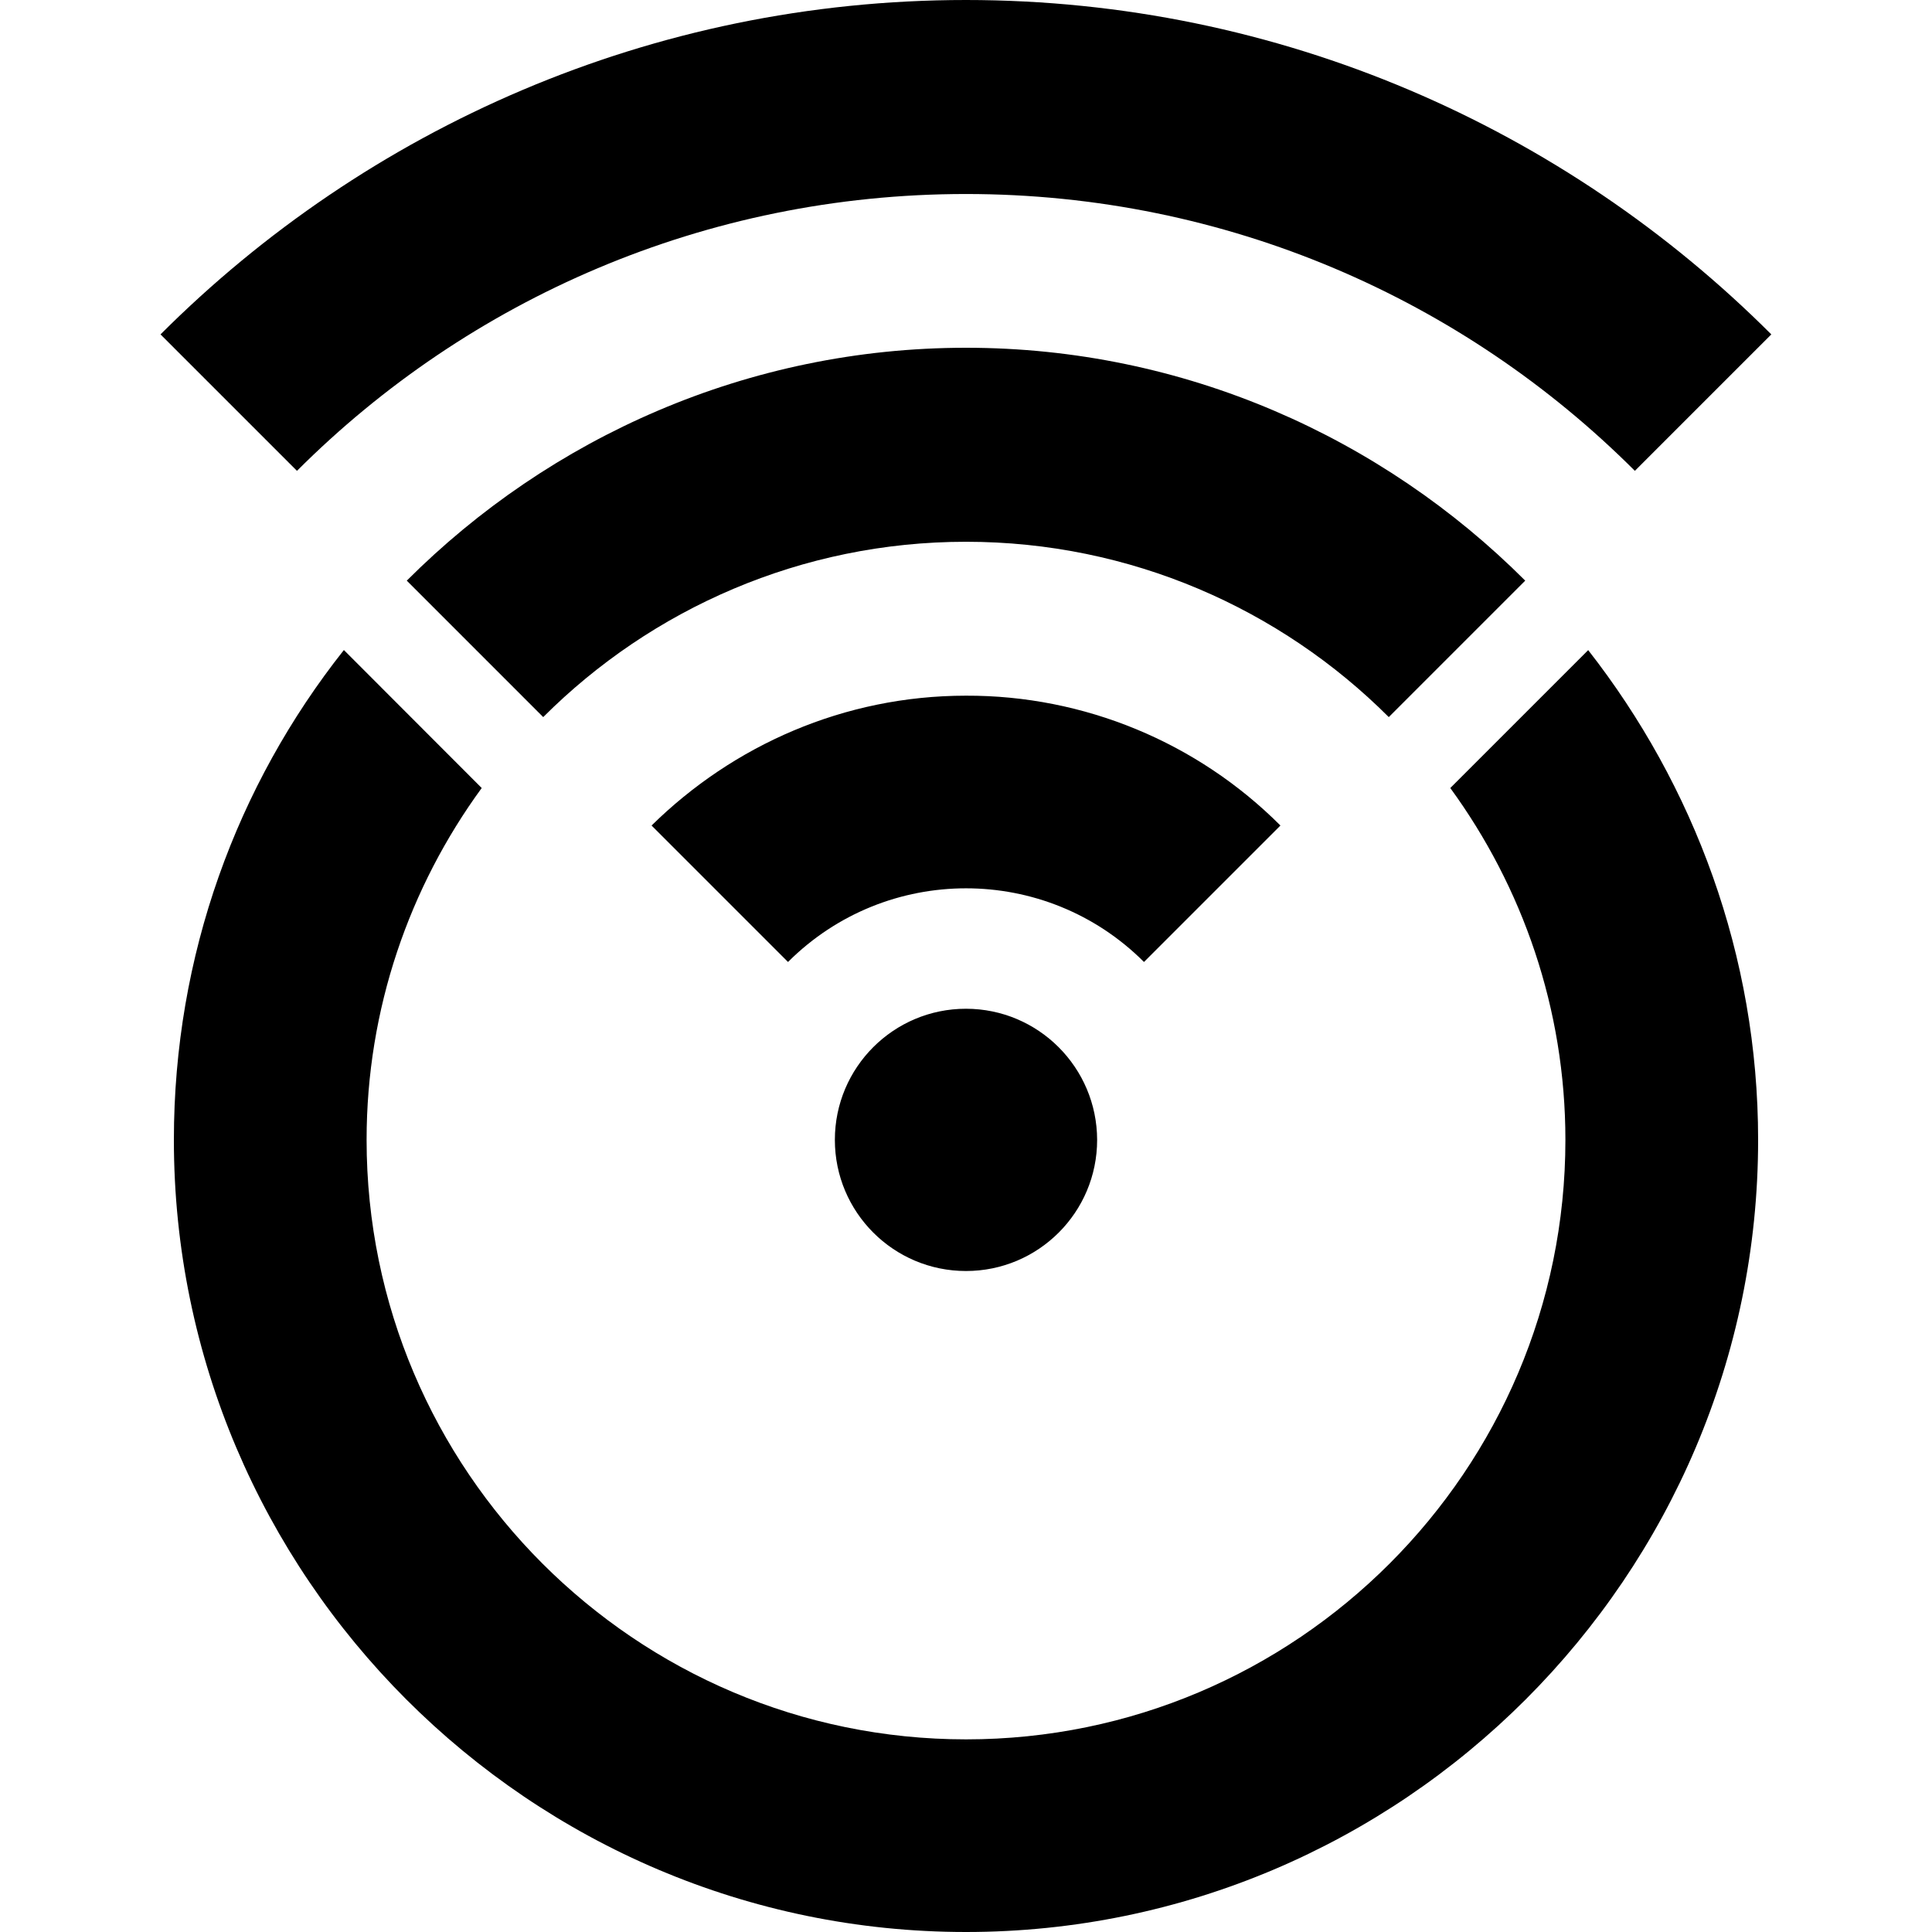
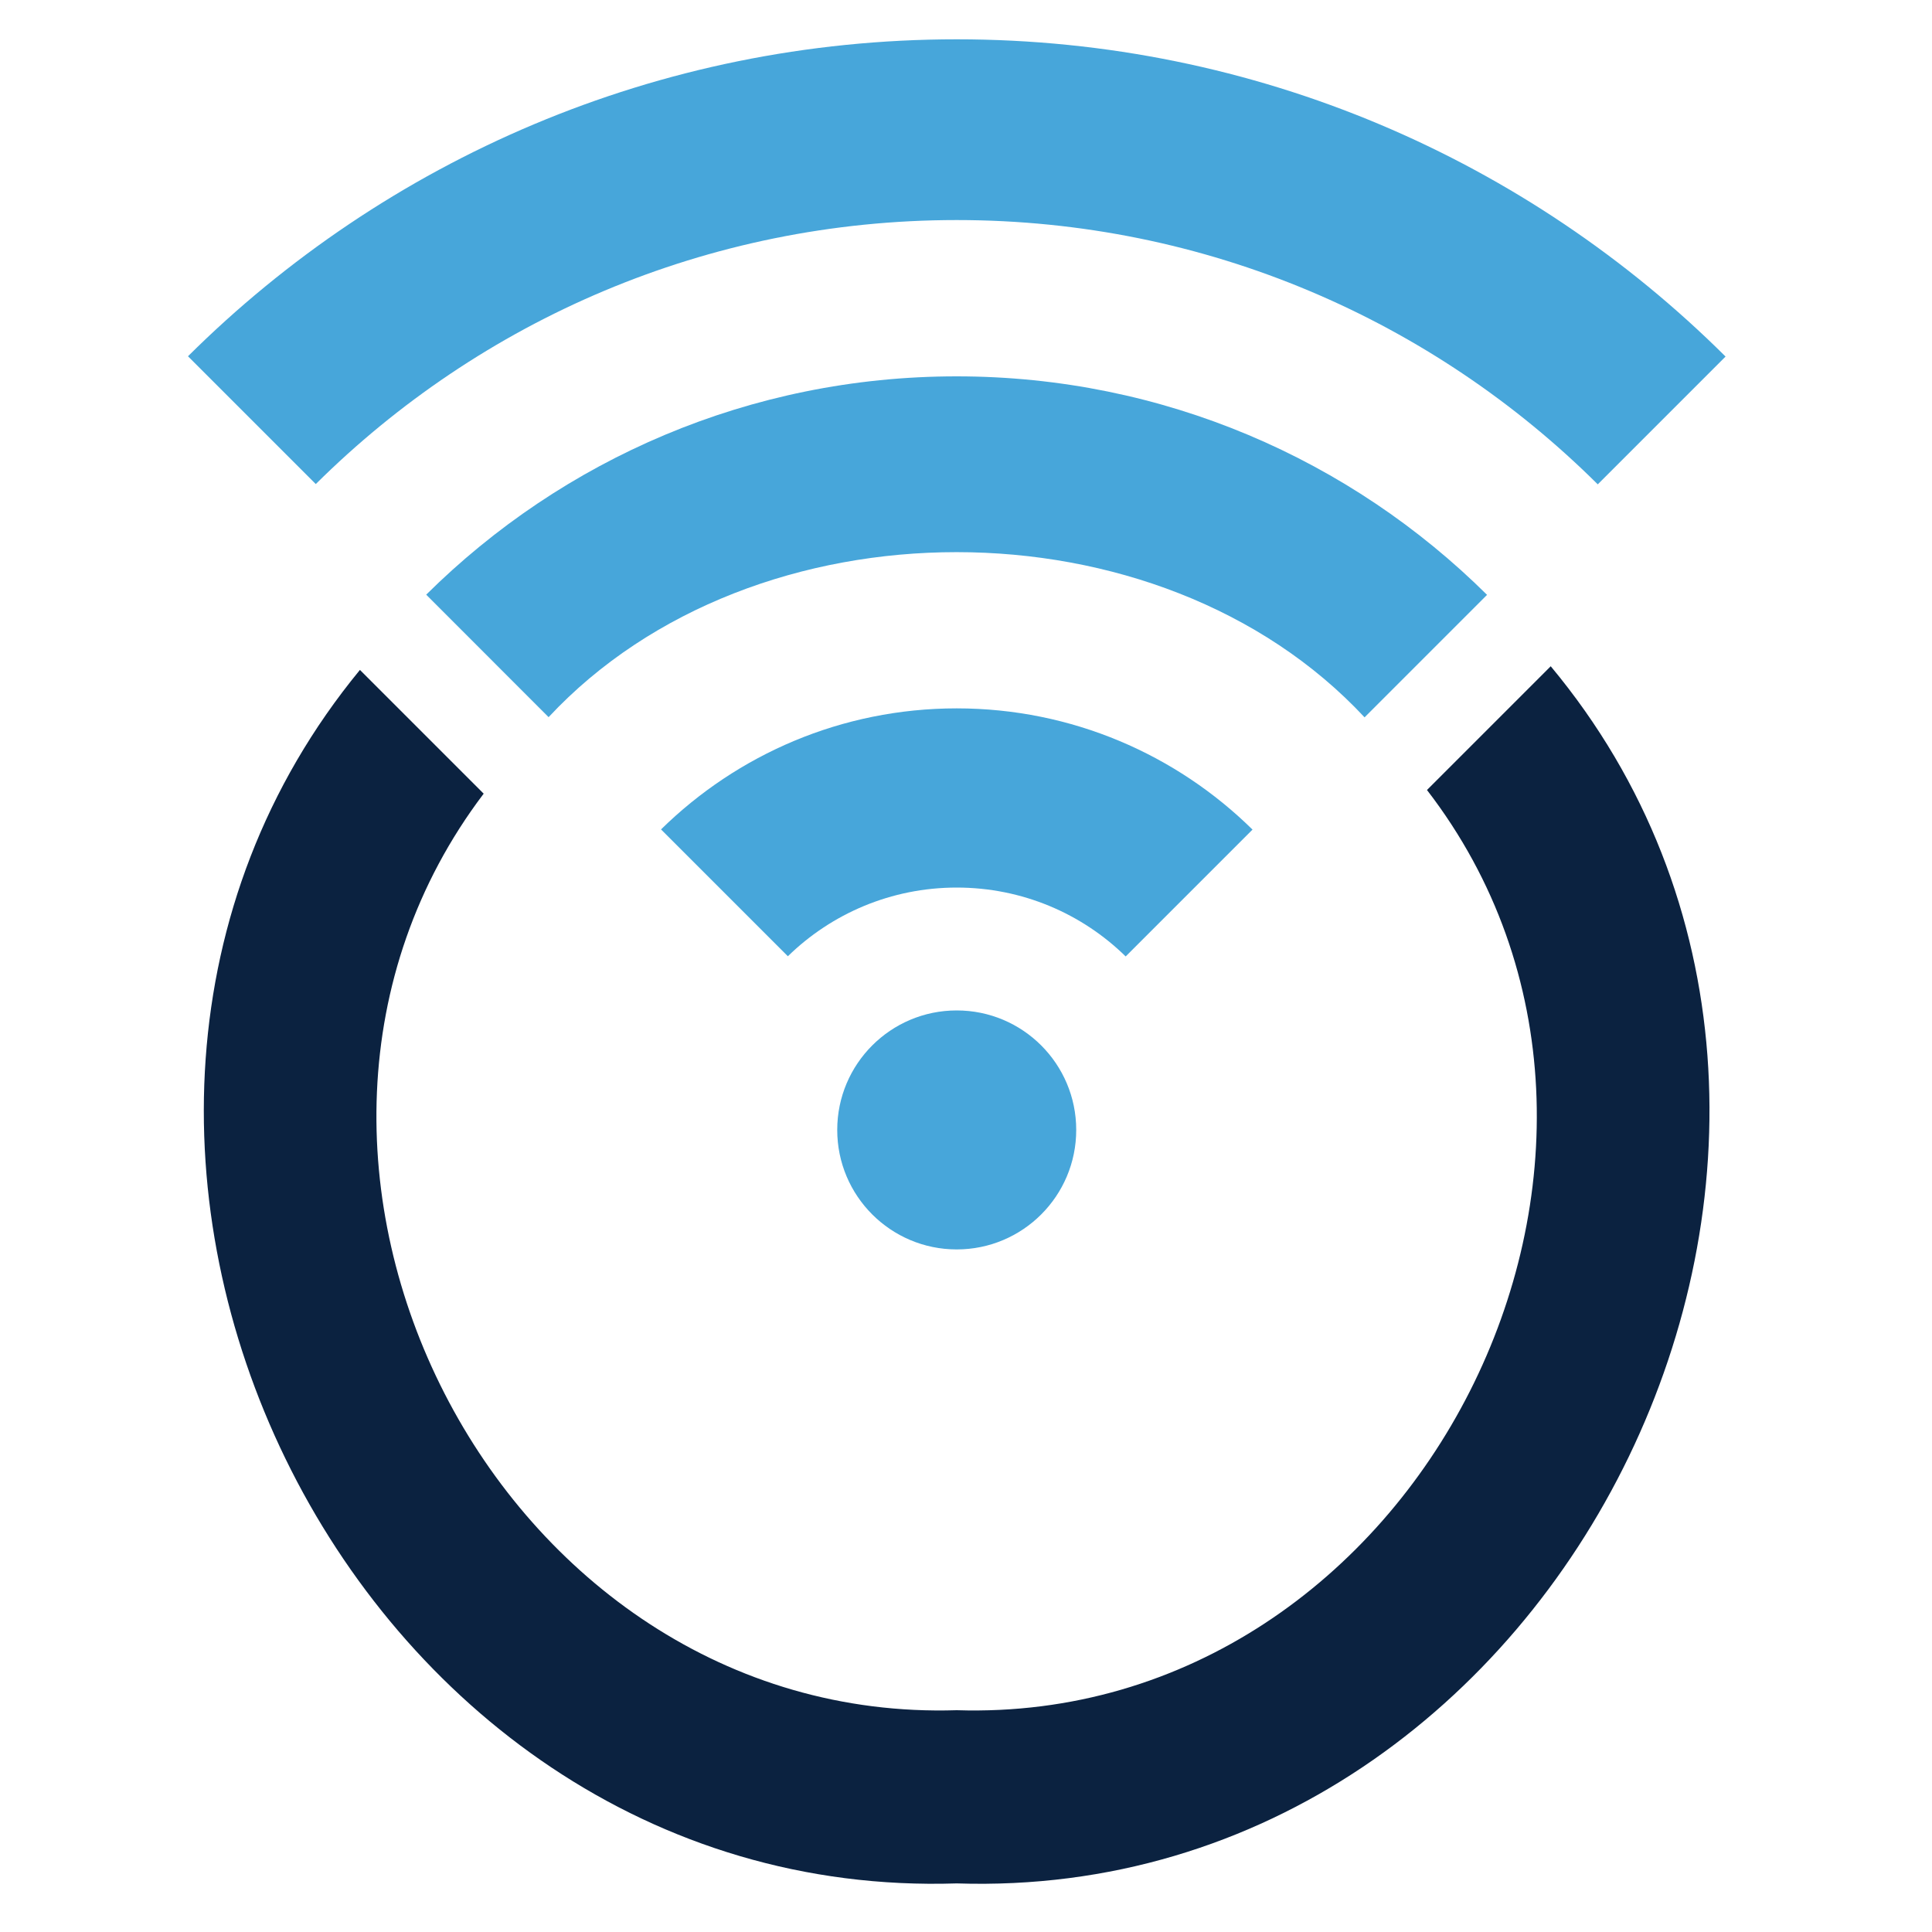
- <svg xmlns="http://www.w3.org/2000/svg" role="img" viewBox="0 0 24 24">
-   <path d="m12 0c-3.906 0-7.447 1.595-10.006 4.154l1.695 1.695c2.128-2.128 5.069-3.439 8.31-3.439 3.242 0 6.183 1.312 8.31 3.439l1.695-1.695c-2.56-2.559-6.1-4.154-10.006-4.154zm0 4.32c-2.709 0-5.168 1.114-6.947 2.893l1.695 1.695c1.346-1.346 3.208-2.178 5.252-2.178 2.043 0 3.905 0.832 5.252 2.178l1.695-1.695c-1.778-1.778-4.238-2.893-6.947-2.893zm-7.729 3.756c-1.329 1.679-2.111 3.791-2.111 6.084 0 5.419 4.422 9.84 9.84 9.84 5.418 0 9.84-4.421 9.84-9.84 0-2.293-0.798-4.405-2.111-6.084l-1.713 1.713c0.897 1.23 1.43 2.743 1.43 4.371 0 4.105-3.34 7.447-7.445 7.447-4.105 0-7.447-3.342-7.447-7.447 0-1.628 0.532-3.141 1.43-4.371l-1.711-1.713zm7.729 0.566c-1.513 0-2.893 0.616-3.906 1.613l1.695 1.695c1.222-1.22 3.201-1.22 4.422 0l1.695-1.695c-1.035-1.036-2.442-1.618-3.906-1.613zm0 3.889c-0.9 0-1.629 0.729-1.629 1.629 0 0.899 0.729 1.629 1.629 1.629 0.9 0 1.629-0.73 1.629-1.629-0.002-0.899-0.73-1.628-1.629-1.629z" />
+ <svg xmlns="http://www.w3.org/2000/svg" id="_图层_1" data-name="图层_1" version="1.1" viewBox="0 0 200 200">
+   <defs>
+     <style>
+       .st0 {
+         fill: #47a6da;
+       }
+ 
+       .st1 {
+         fill: #0b2240;
+       }
+     </style>
+   </defs>
+   <path class="st0" d="M99.04,4.07c-31.05,0-59.16,12.53-79.58,32.81l13.23,13.23c17.03-16.9,40.46-27.33,66.35-27.33s49.34,10.44,66.36,27.36l13.23-13.23C158.22,16.61,130.1,4.07,99.04,4.07Z" />
+   <path class="st1" d="M160.53,68.97l-12.81,12.81c28.85,37.45-.78,96.77-48.68,95.26-47.69,1.5-77.4-57.35-48.97-94.88l-12.81-12.81c-39.64,48.19-1.51,127.68,61.78,125.62,63.49,2.08,101.55-77.9,61.49-126Z" />
+   <path class="st0" d="M99.02,38.96c-21.41,0-40.8,8.62-54.9,22.6l12.67,12.68c21.25-22.78,63.23-22.78,84.47.02l12.68-12.68c-14.1-13.99-33.5-22.62-54.92-22.62Z" />
+   <path class="st0" d="M99.04,73.33c-11.93,0-22.73,4.79-30.61,12.53l13.13,13.13c4.51-4.4,10.68-7.11,17.48-7.11s12.98,2.71,17.49,7.13l13.13-13.13c-7.87-7.75-18.69-12.55-30.62-12.55Z" />
+   <circle class="st0" cx="99.04" cy="116.97" r="12.37" />
</svg>
